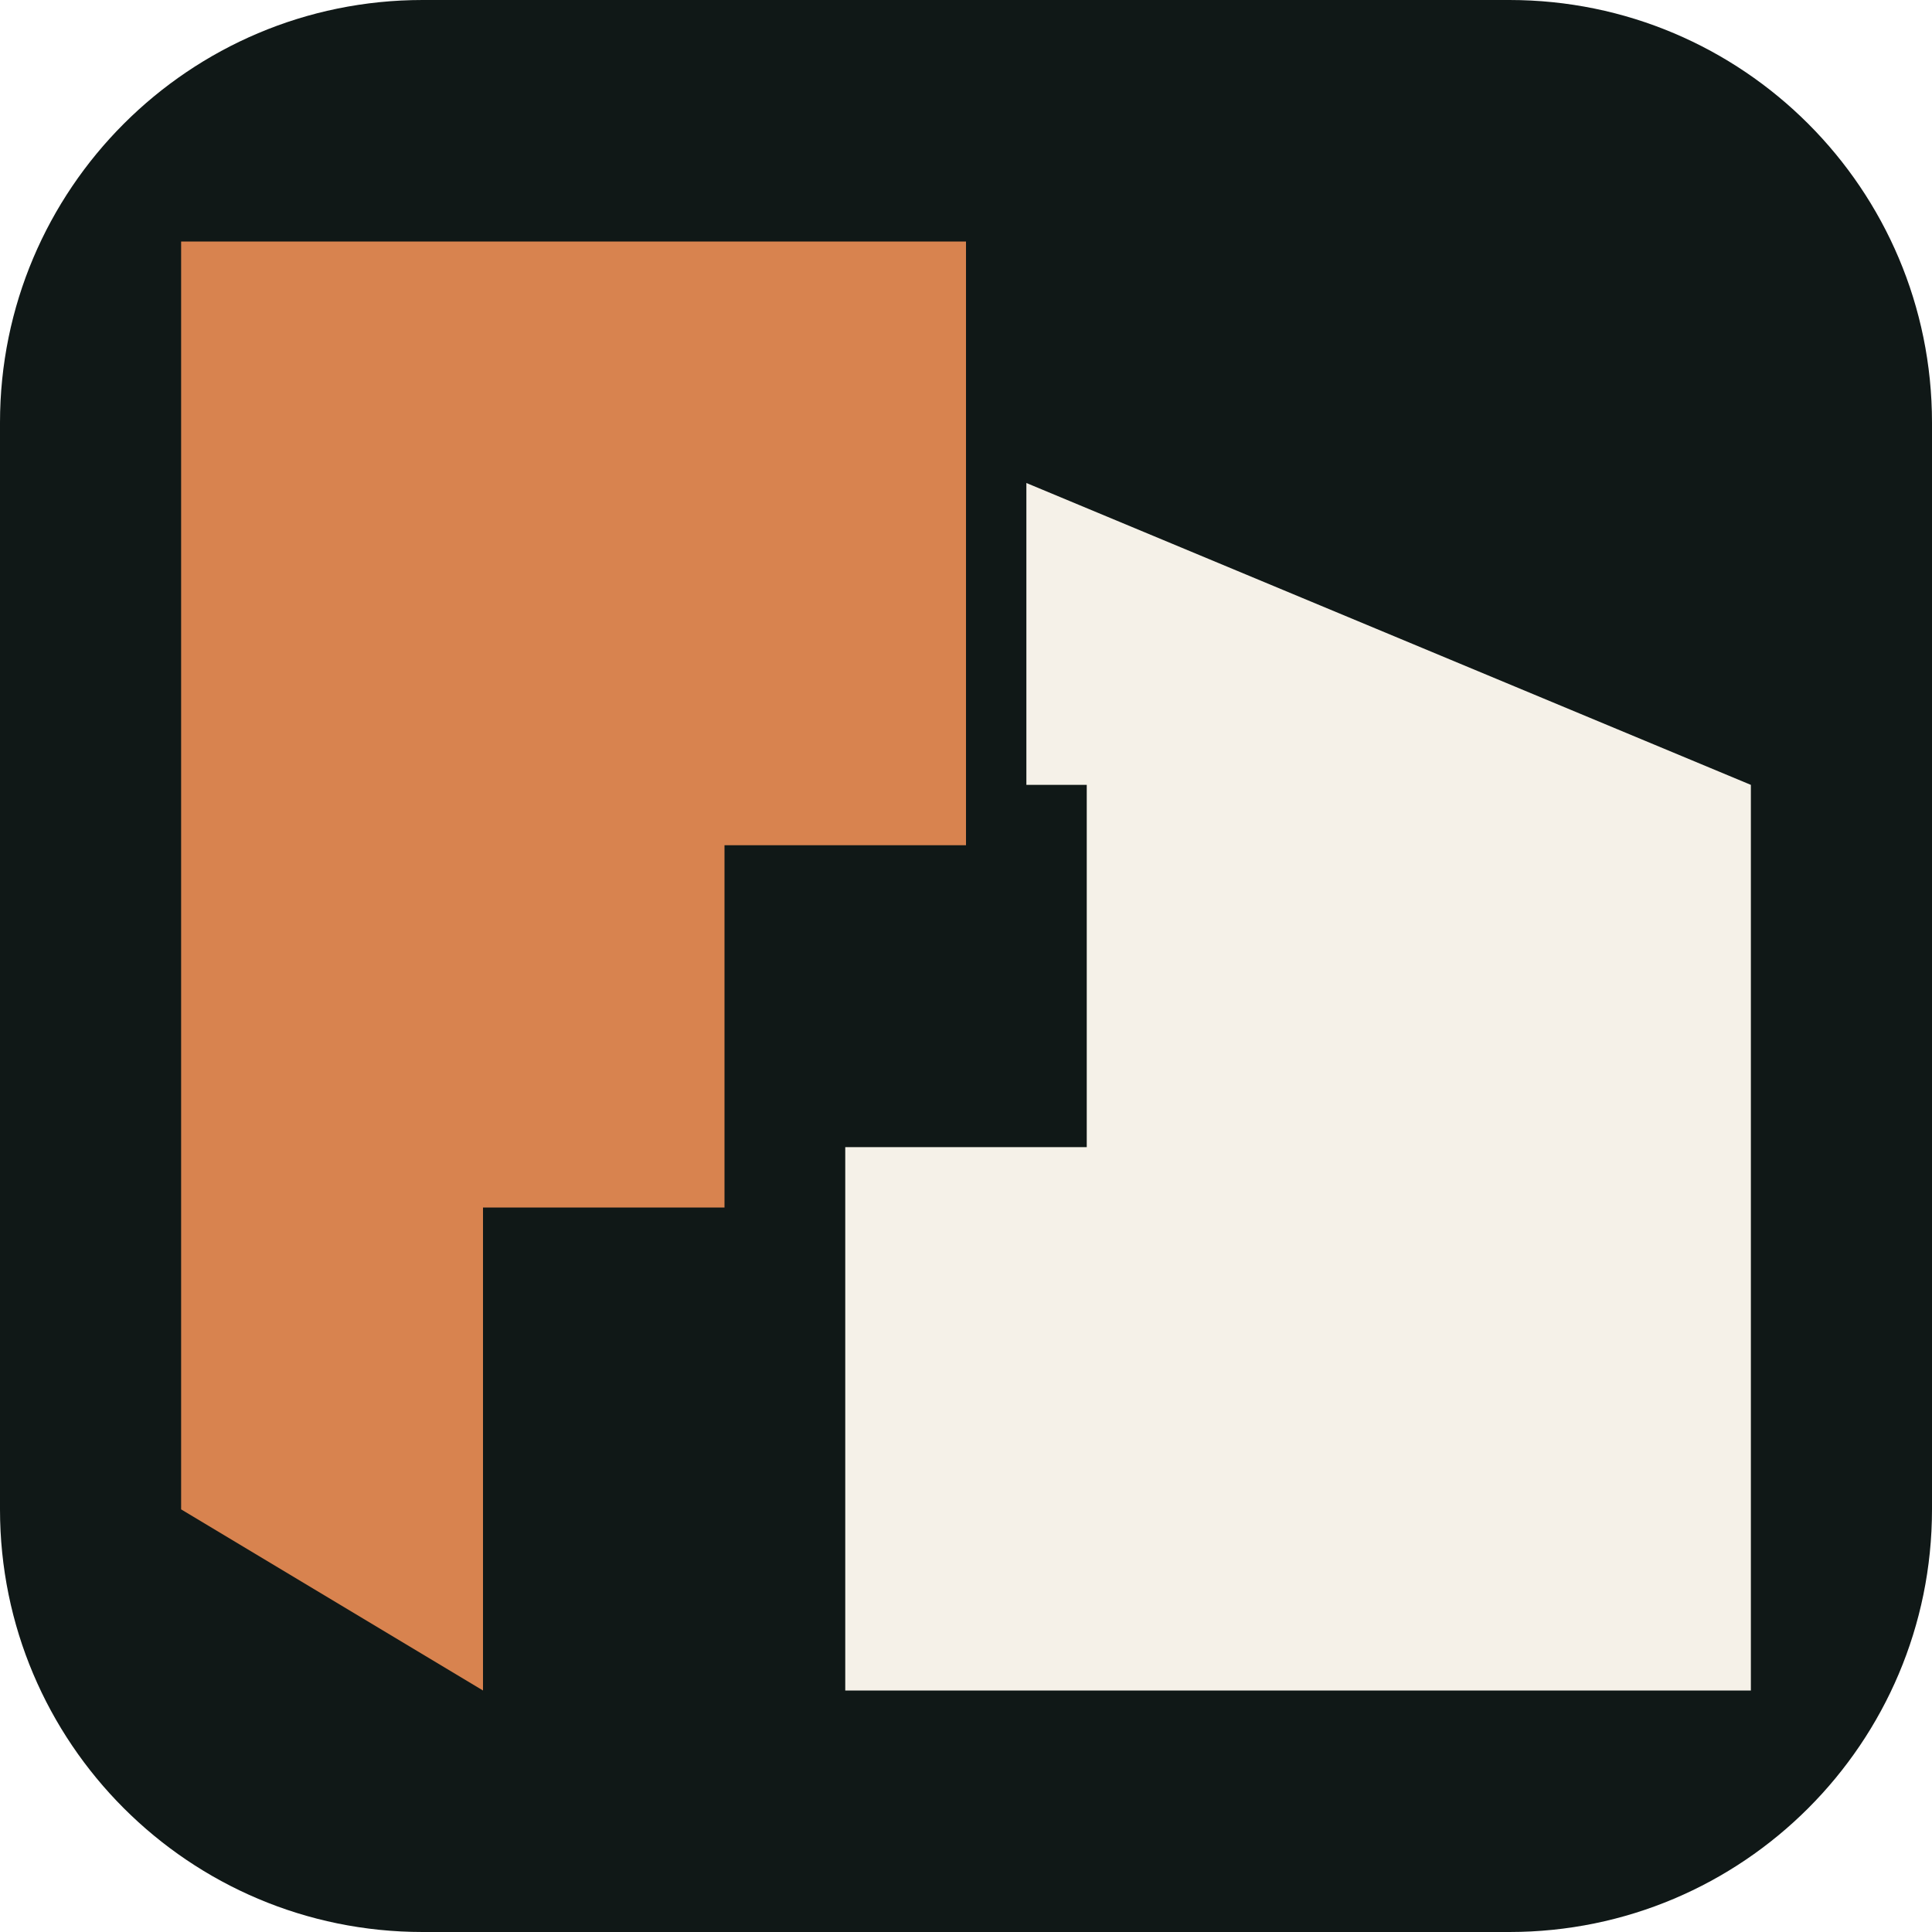
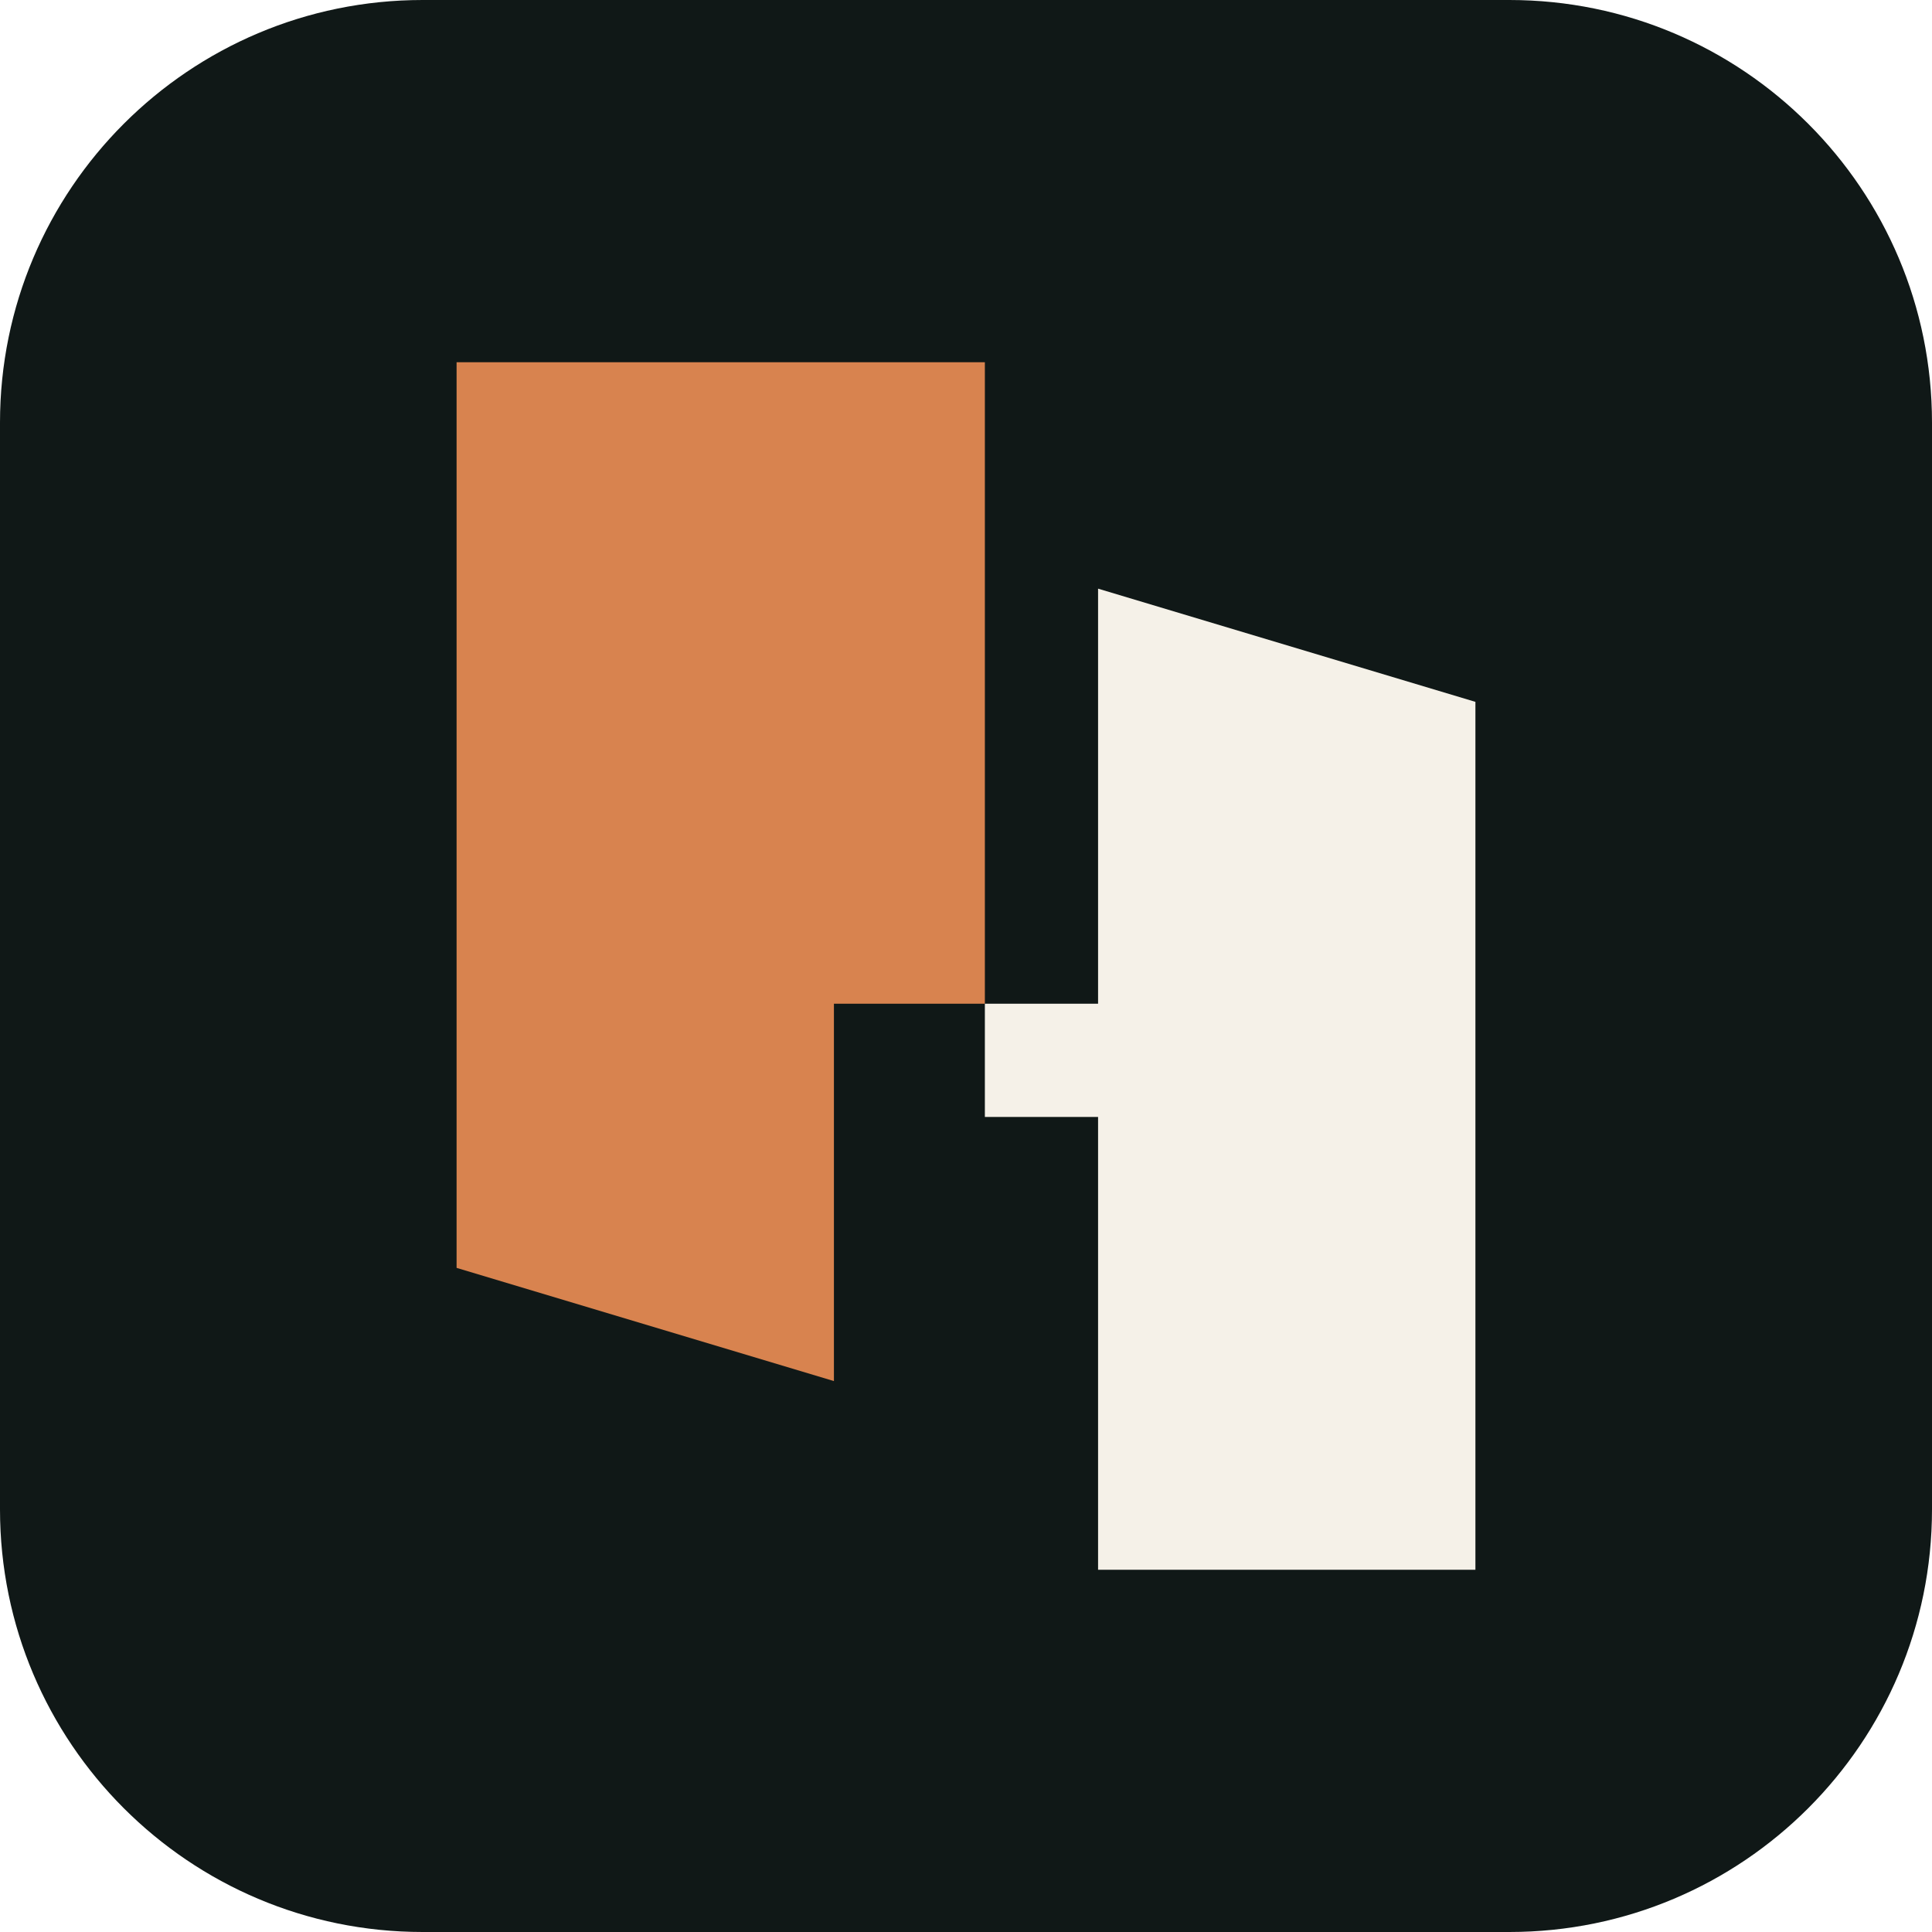
- <svg xmlns="http://www.w3.org/2000/svg" viewBox="0 0 32 32">
-   <rect width="32" height="32" rx="7" fill="#101817" />
-   <path d="M3 4h13v10h-4v6H8v8L3 25V4Z" fill="#D8834F" />
-   <path d="M17 8 29 13v15H14v-9h4v-6h-1V8Z" fill="#F5F1E8" />
+ <svg xmlns="http://www.w3.org/2000/svg" viewBox="0 0 64 64">
+   <rect width="64" height="64" rx="14" fill="#101817" />
+   <g transform="translate(11.375 8.25) scale(1.25)">
+     <path d="M3 3h14v17h-4v10L3 27V3Z" fill="#D8834F" />
+     <path d="M20 9 30 12v23H20V23h-3v-3h3V9Z" fill="#F5F1E8" />
+   </g>
</svg>
